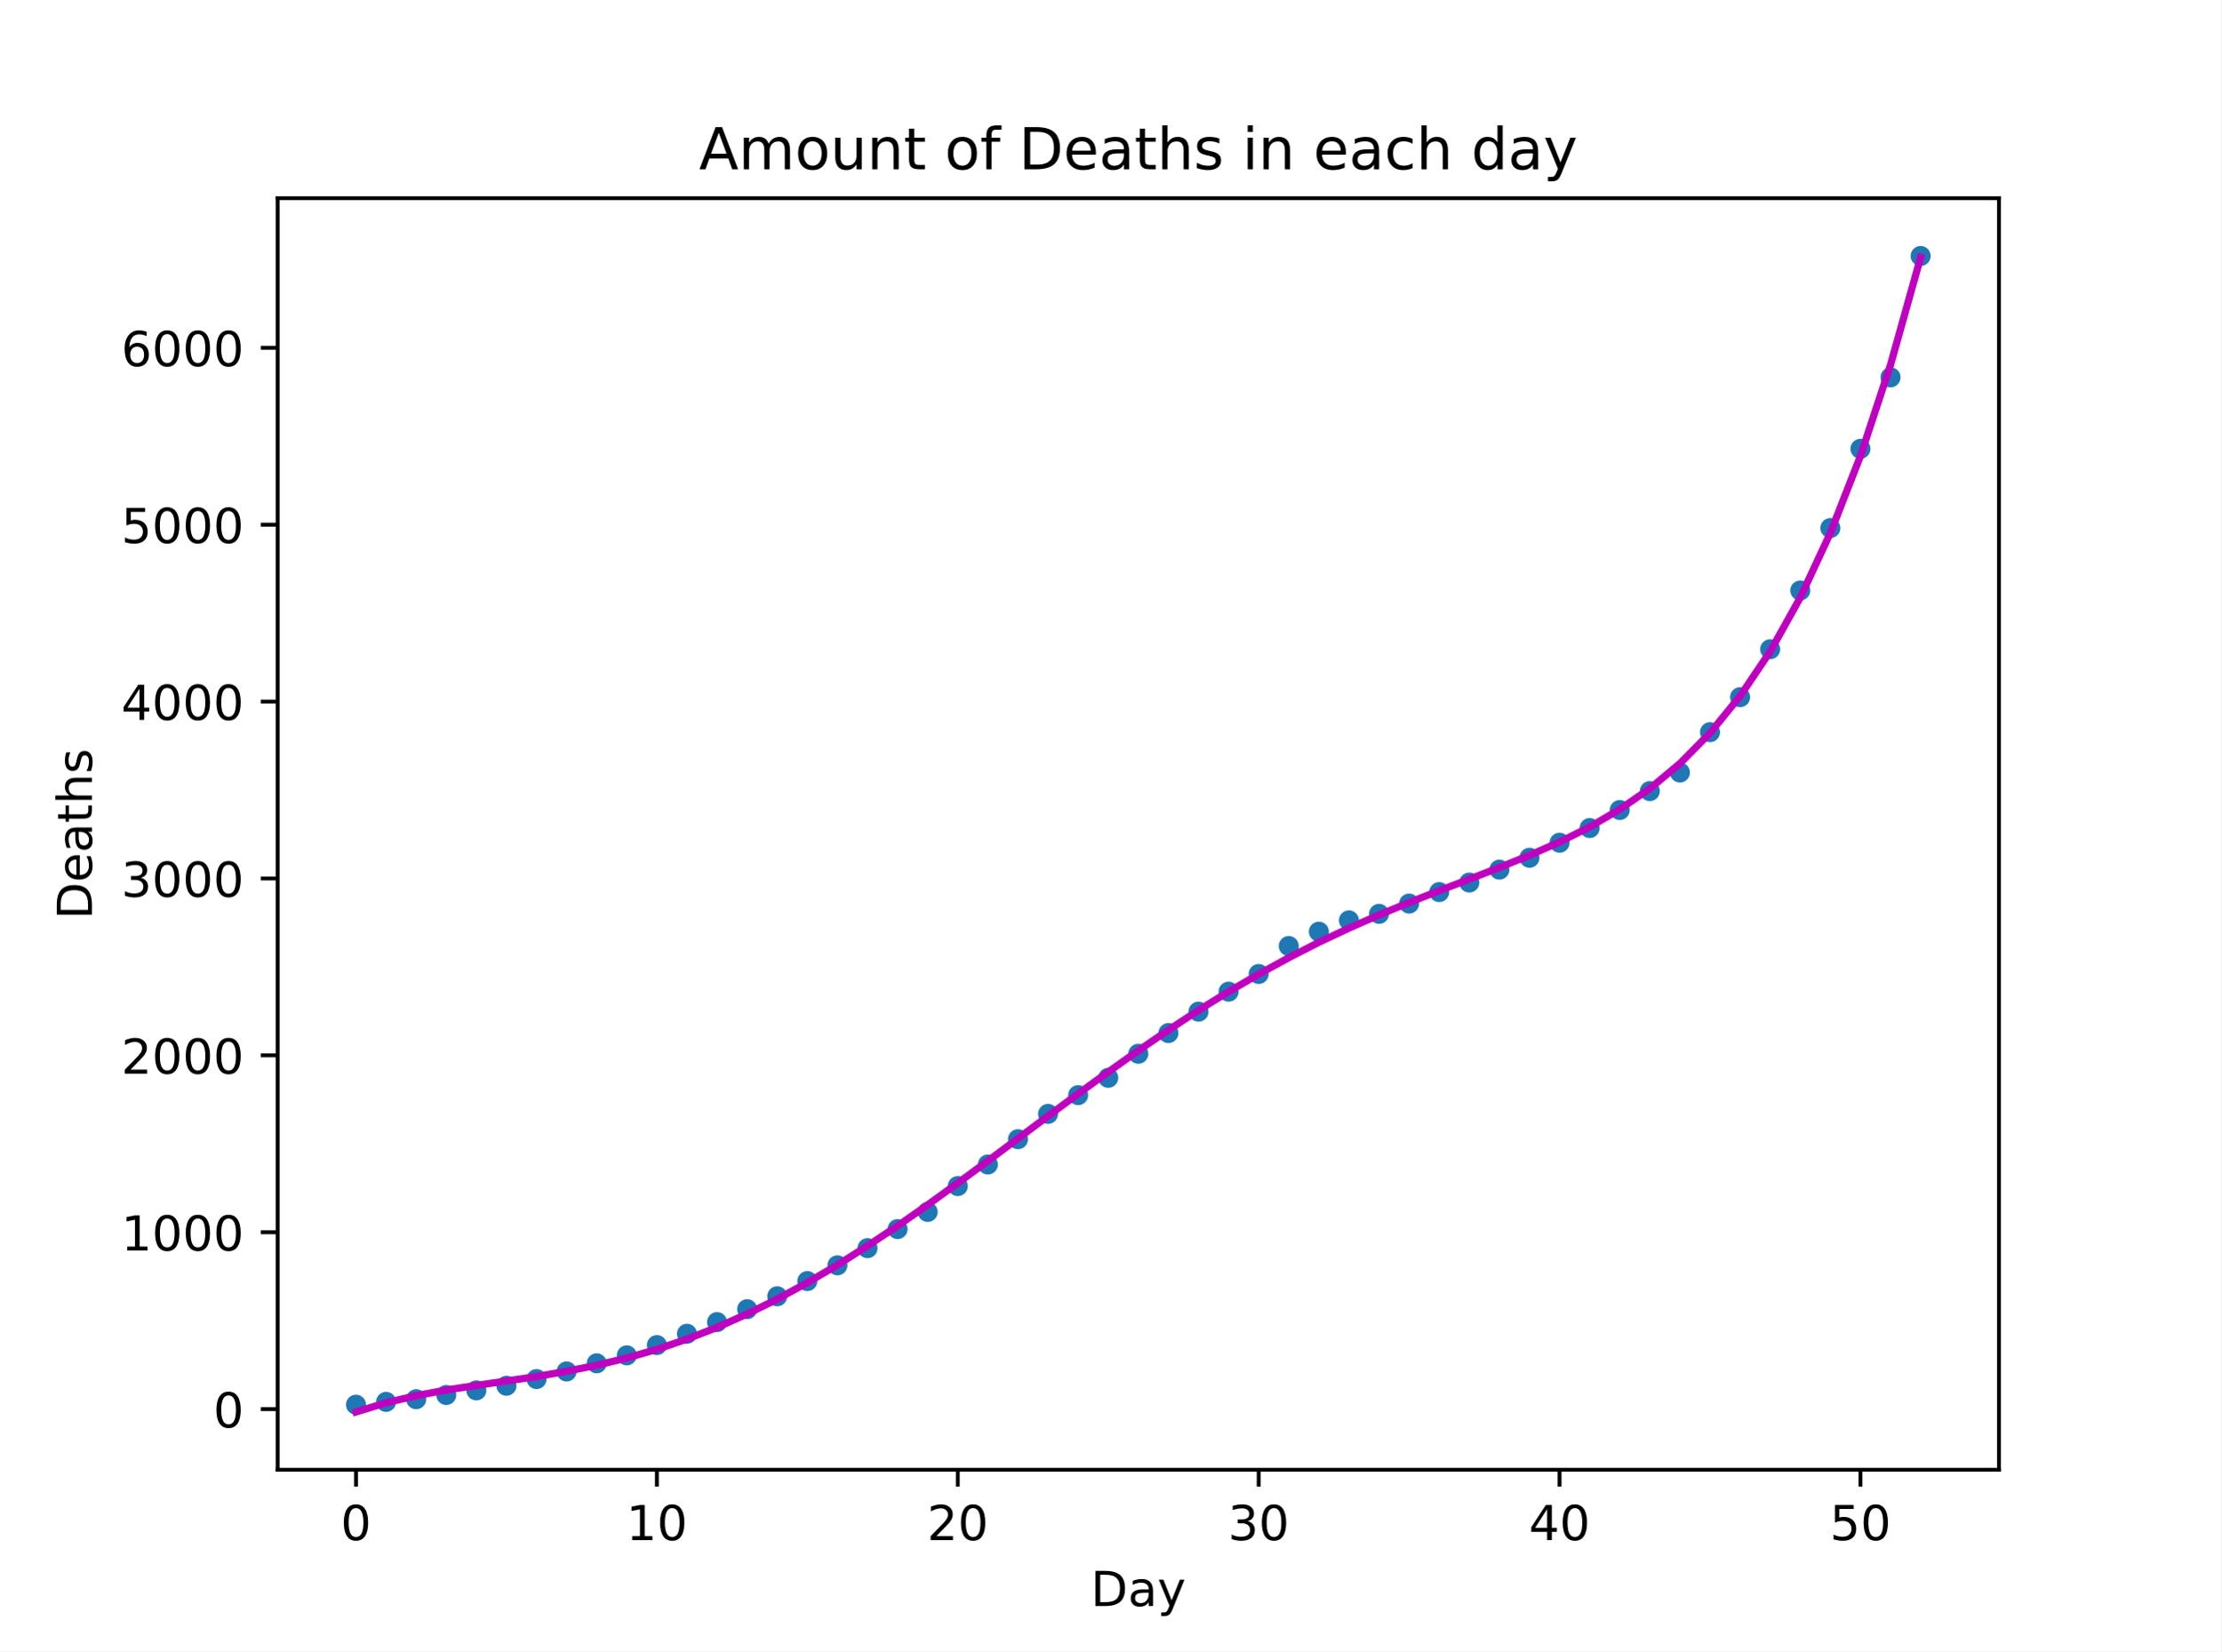
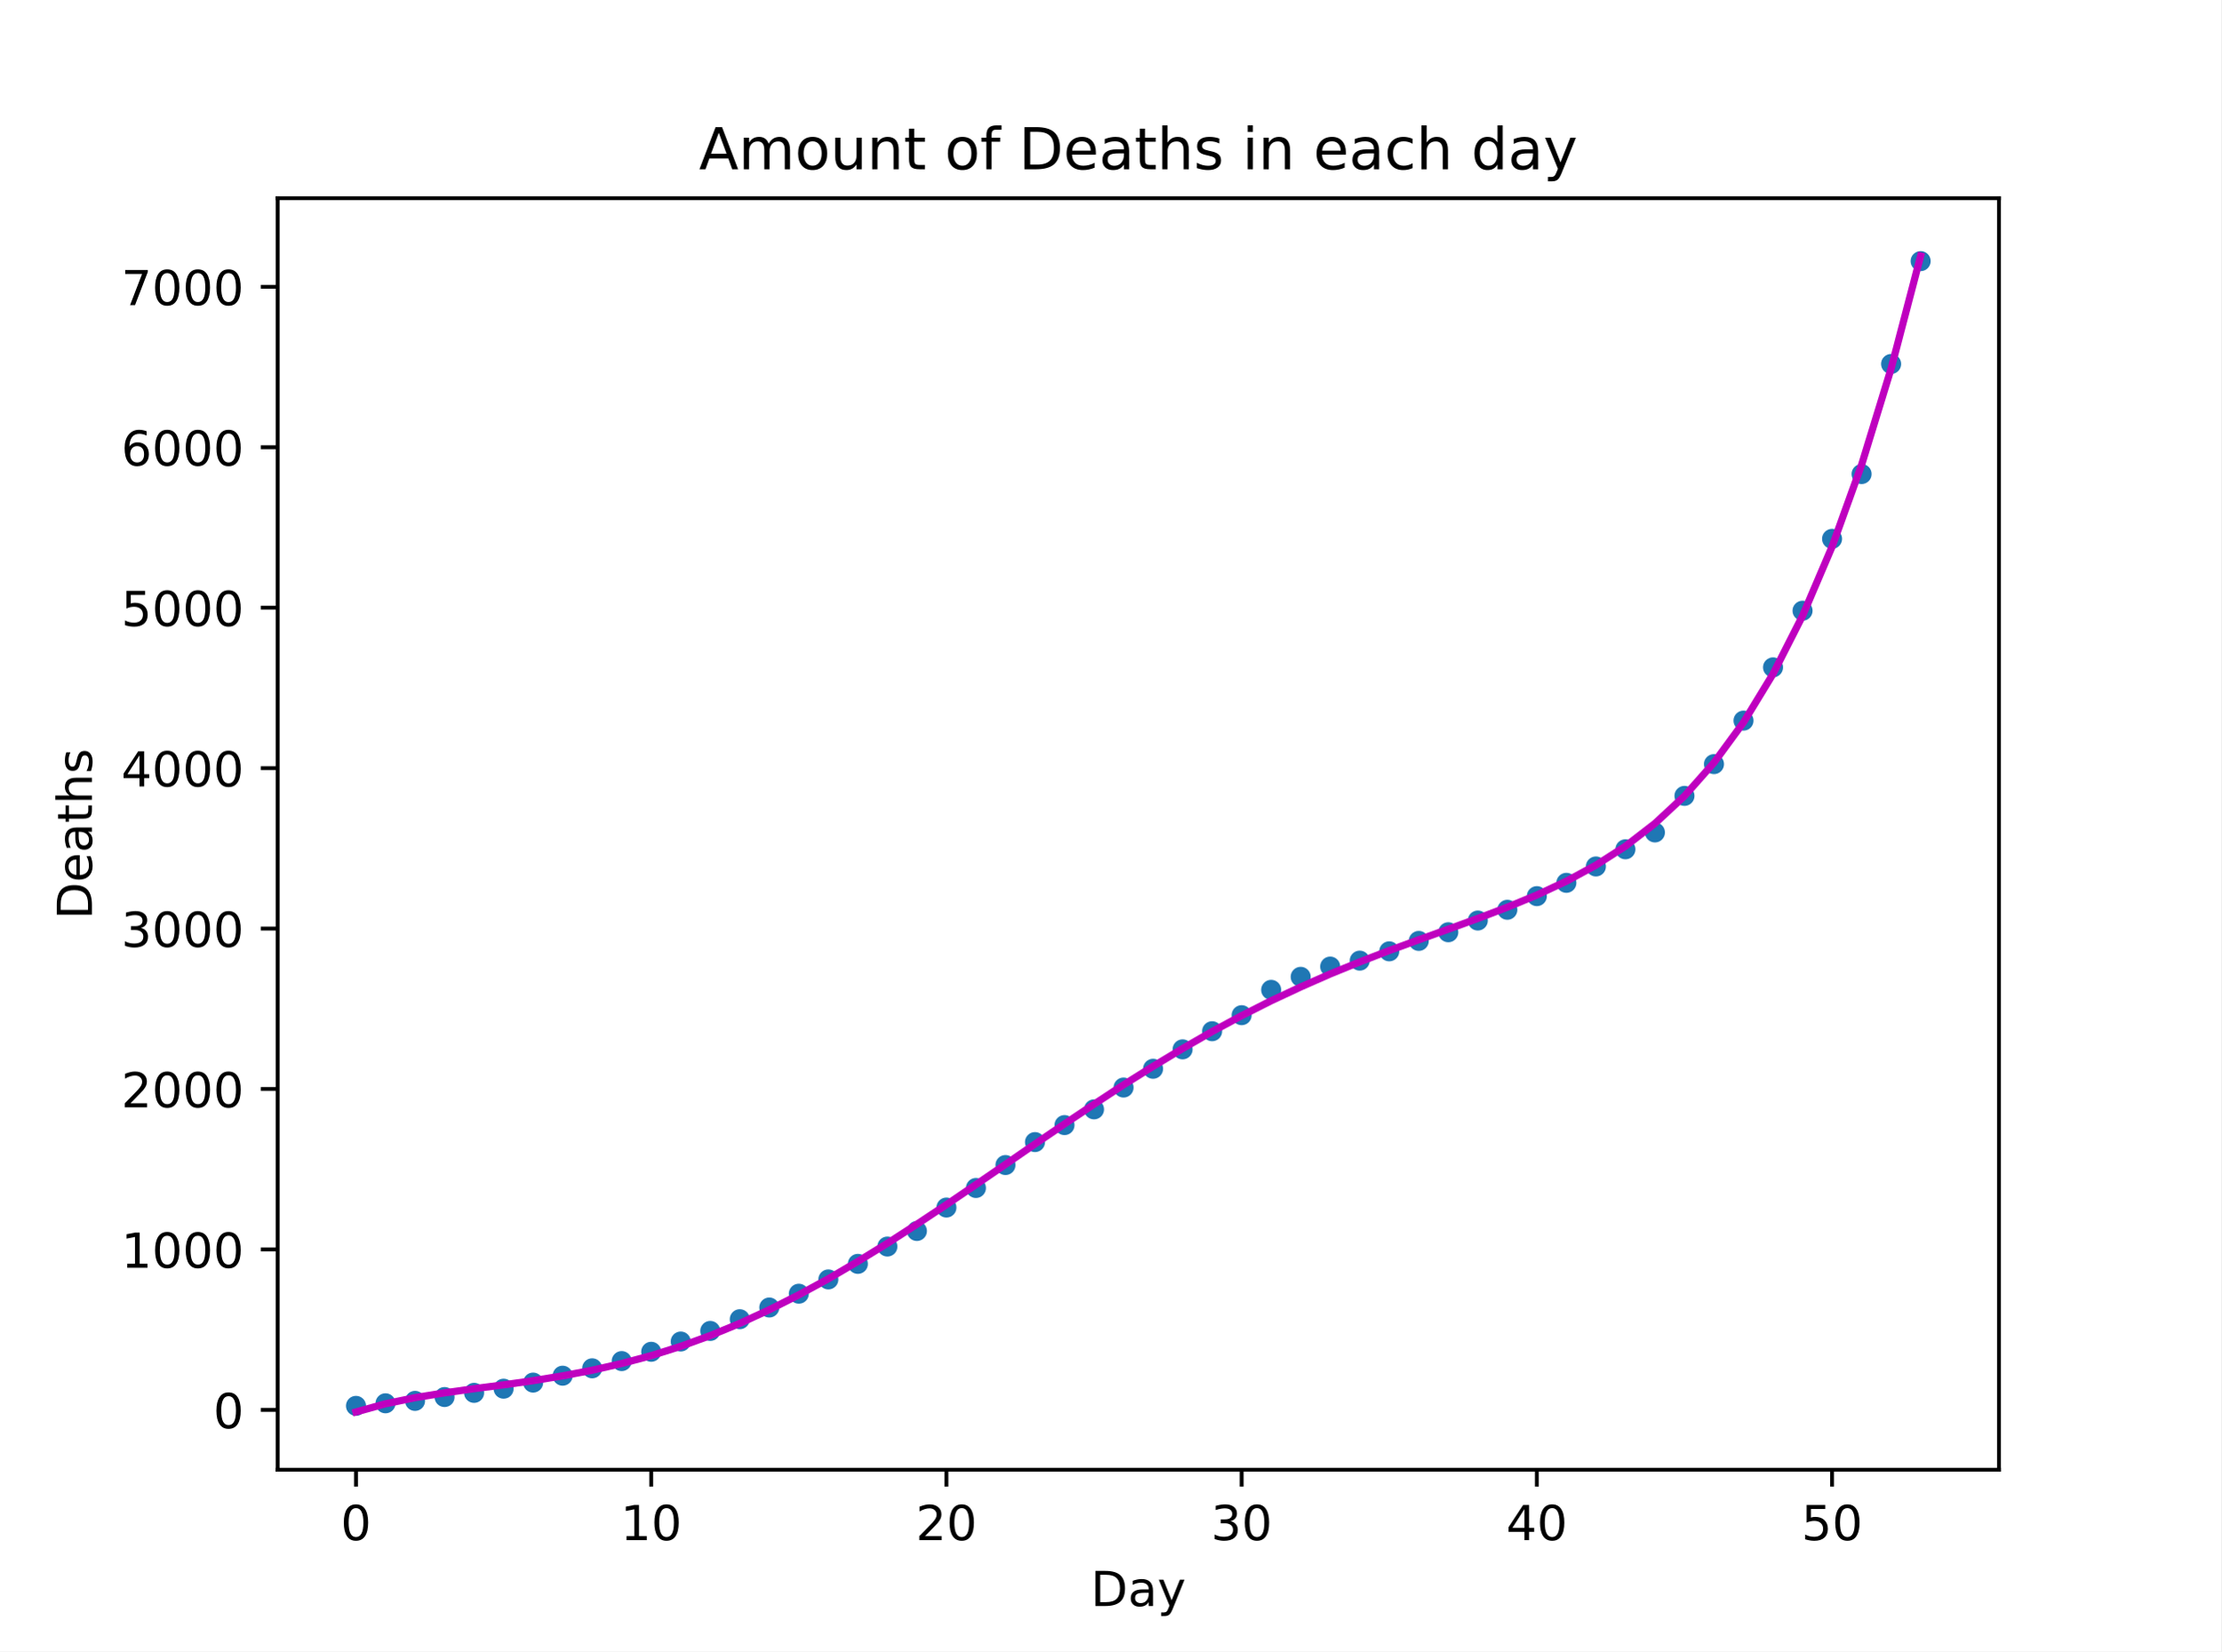
<svg xmlns="http://www.w3.org/2000/svg" xmlns:xlink="http://www.w3.org/1999/xlink" height="342.72pt" version="1.1" viewBox="0 0 460.8 342.72" width="460.8pt">
  <defs>
    <style type="text/css">
*{stroke-linecap:butt;stroke-linejoin:round;}
  </style>
  </defs>
  <g id="figure_1">
    <g id="patch_1">
      <path d="M 0 342.72  L 460.8 342.72  L 460.8 0  L 0 0  z " style="fill:#ffffff;" />
    </g>
    <g id="axes_1">
      <g id="patch_2">
        <path d="M 57.6 305.021  L 414.72 305.021  L 414.72 41.126  L 57.6 41.126  z " style="fill:#ffffff;" />
      </g>
      <g id="PathCollection_1">
        <defs>
-           <path d="M 0 1.581  C 0.419 1.581 0.822 1.415 1.118 1.118  C 1.415 0.822 1.581 0.419 1.581 0  C 1.581 -0.419 1.415 -0.822 1.118 -1.118  C 0.822 -1.415 0.419 -1.581 0 -1.581  C -0.419 -1.581 -0.822 -1.415 -1.118 -1.118  C -1.415 -0.822 -1.581 -0.419 -1.581 0  C -1.581 0.419 -1.415 0.822 -1.118 1.118  C -0.822 1.415 -0.419 1.581 0 1.581  z " id="m0d6039f544" style="stroke:#1f77b4;" />
+           <path d="M 0 1.581  C 0.419 1.581 0.822 1.415 1.118 1.118  C 1.415 0.822 1.581 0.419 1.581 0  C 1.581 -0.419 1.415 -0.822 1.118 -1.118  C 0.822 -1.415 0.419 -1.581 0 -1.581  C -0.419 -1.581 -0.822 -1.415 -1.118 -1.118  C -1.415 -0.822 -1.581 -0.419 -1.581 0  C -1.581 0.419 -1.415 0.822 -1.118 1.118  C -0.822 1.415 -0.419 1.581 0 1.581  z " id="m643793aaf9" style="stroke:#1f77b4;" />
        </defs>
-         <g clip-path="url(#pefa98042bc)">
-           <use style="fill:#1f77b4;stroke:#1f77b4;" x="73.853" xlink:href="#m0d6039f544" y="291.52" />
-           <use style="fill:#1f77b4;stroke:#1f77b4;" x="80.095" xlink:href="#m0d6039f544" y="290.933" />
-           <use style="fill:#1f77b4;stroke:#1f77b4;" x="86.338" xlink:href="#m0d6039f544" y="290.382" />
-           <use style="fill:#1f77b4;stroke:#1f77b4;" x="92.58" xlink:href="#m0d6039f544" y="289.501" />
-           <use style="fill:#1f77b4;stroke:#1f77b4;" x="98.823" xlink:href="#m0d6039f544" y="288.547" />
-           <use style="fill:#1f77b4;stroke:#1f77b4;" x="105.066" xlink:href="#m0d6039f544" y="287.592" />
-           <use style="fill:#1f77b4;stroke:#1f77b4;" x="111.308" xlink:href="#m0d6039f544" y="286.197" />
-           <use style="fill:#1f77b4;stroke:#1f77b4;" x="117.551" xlink:href="#m0d6039f544" y="284.619" />
-           <use style="fill:#1f77b4;stroke:#1f77b4;" x="123.793" xlink:href="#m0d6039f544" y="282.93" />
-           <use style="fill:#1f77b4;stroke:#1f77b4;" x="130.036" xlink:href="#m0d6039f544" y="281.278" />
-           <use style="fill:#1f77b4;stroke:#1f77b4;" x="136.279" xlink:href="#m0d6039f544" y="279.149" />
-           <use style="fill:#1f77b4;stroke:#1f77b4;" x="142.521" xlink:href="#m0d6039f544" y="276.8" />
-           <use style="fill:#1f77b4;stroke:#1f77b4;" x="148.764" xlink:href="#m0d6039f544" y="274.377" />
-           <use style="fill:#1f77b4;stroke:#1f77b4;" x="155.006" xlink:href="#m0d6039f544" y="271.697" />
-           <use style="fill:#1f77b4;stroke:#1f77b4;" x="161.249" xlink:href="#m0d6039f544" y="269.017" />
-           <use style="fill:#1f77b4;stroke:#1f77b4;" x="167.491" xlink:href="#m0d6039f544" y="265.86" />
-           <use style="fill:#1f77b4;stroke:#1f77b4;" x="173.734" xlink:href="#m0d6039f544" y="262.593" />
-           <use style="fill:#1f77b4;stroke:#1f77b4;" x="179.977" xlink:href="#m0d6039f544" y="259.032" />
-           <use style="fill:#1f77b4;stroke:#1f77b4;" x="186.219" xlink:href="#m0d6039f544" y="255.067" />
-           <use style="fill:#1f77b4;stroke:#1f77b4;" x="192.462" xlink:href="#m0d6039f544" y="251.506" />
-           <use style="fill:#1f77b4;stroke:#1f77b4;" x="198.704" xlink:href="#m0d6039f544" y="246.146" />
-           <use style="fill:#1f77b4;stroke:#1f77b4;" x="204.947" xlink:href="#m0d6039f544" y="241.667" />
-           <use style="fill:#1f77b4;stroke:#1f77b4;" x="211.19" xlink:href="#m0d6039f544" y="236.418" />
-           <use style="fill:#1f77b4;stroke:#1f77b4;" x="217.432" xlink:href="#m0d6039f544" y="231.168" />
-           <use style="fill:#1f77b4;stroke:#1f77b4;" x="223.675" xlink:href="#m0d6039f544" y="227.277" />
-           <use style="fill:#1f77b4;stroke:#1f77b4;" x="229.917" xlink:href="#m0d6039f544" y="223.679" />
-           <use style="fill:#1f77b4;stroke:#1f77b4;" x="236.16" xlink:href="#m0d6039f544" y="218.687" />
-           <use style="fill:#1f77b4;stroke:#1f77b4;" x="242.403" xlink:href="#m0d6039f544" y="214.391" />
-           <use style="fill:#1f77b4;stroke:#1f77b4;" x="248.645" xlink:href="#m0d6039f544" y="209.949" />
-           <use style="fill:#1f77b4;stroke:#1f77b4;" x="254.888" xlink:href="#m0d6039f544" y="205.801" />
-           <use style="fill:#1f77b4;stroke:#1f77b4;" x="261.13" xlink:href="#m0d6039f544" y="202.13" />
-           <use style="fill:#1f77b4;stroke:#1f77b4;" x="267.373" xlink:href="#m0d6039f544" y="196.33" />
-           <use style="fill:#1f77b4;stroke:#1f77b4;" x="273.616" xlink:href="#m0d6039f544" y="193.356" />
-           <use style="fill:#1f77b4;stroke:#1f77b4;" x="279.858" xlink:href="#m0d6039f544" y="191.007" />
-           <use style="fill:#1f77b4;stroke:#1f77b4;" x="286.101" xlink:href="#m0d6039f544" y="189.649" />
-           <use style="fill:#1f77b4;stroke:#1f77b4;" x="292.343" xlink:href="#m0d6039f544" y="187.519" />
-           <use style="fill:#1f77b4;stroke:#1f77b4;" x="298.586" xlink:href="#m0d6039f544" y="185.133" />
-           <use style="fill:#1f77b4;stroke:#1f77b4;" x="304.829" xlink:href="#m0d6039f544" y="183.151" />
-           <use style="fill:#1f77b4;stroke:#1f77b4;" x="311.071" xlink:href="#m0d6039f544" y="180.471" />
-           <use style="fill:#1f77b4;stroke:#1f77b4;" x="317.314" xlink:href="#m0d6039f544" y="178.011" />
-           <use style="fill:#1f77b4;stroke:#1f77b4;" x="323.556" xlink:href="#m0d6039f544" y="174.891" />
-           <use style="fill:#1f77b4;stroke:#1f77b4;" x="329.799" xlink:href="#m0d6039f544" y="171.844" />
-           <use style="fill:#1f77b4;stroke:#1f77b4;" x="336.041" xlink:href="#m0d6039f544" y="168.099" />
-           <use style="fill:#1f77b4;stroke:#1f77b4;" x="342.284" xlink:href="#m0d6039f544" y="164.171" />
-           <use style="fill:#1f77b4;stroke:#1f77b4;" x="348.527" xlink:href="#m0d6039f544" y="160.317" />
-           <use style="fill:#1f77b4;stroke:#1f77b4;" x="354.769" xlink:href="#m0d6039f544" y="151.947" />
-           <use style="fill:#1f77b4;stroke:#1f77b4;" x="361.012" xlink:href="#m0d6039f544" y="144.678" />
-           <use style="fill:#1f77b4;stroke:#1f77b4;" x="367.254" xlink:href="#m0d6039f544" y="134.729" />
-           <use style="fill:#1f77b4;stroke:#1f77b4;" x="373.497" xlink:href="#m0d6039f544" y="122.542" />
-           <use style="fill:#1f77b4;stroke:#1f77b4;" x="379.74" xlink:href="#m0d6039f544" y="109.583" />
-           <use style="fill:#1f77b4;stroke:#1f77b4;" x="385.982" xlink:href="#m0d6039f544" y="93.136" />
-           <use style="fill:#1f77b4;stroke:#1f77b4;" x="392.225" xlink:href="#m0d6039f544" y="78.305" />
-           <use style="fill:#1f77b4;stroke:#1f77b4;" x="398.467" xlink:href="#m0d6039f544" y="53.122" />
+         <g clip-path="url(#padbfe121fb)">
+           <use style="fill:#1f77b4;stroke:#1f77b4;" x="73.852" xlink:href="#m643793aaf9" y="291.76" />
+           <use style="fill:#1f77b4;stroke:#1f77b4;" x="79.977" xlink:href="#m643793aaf9" y="291.228" />
+           <use style="fill:#1f77b4;stroke:#1f77b4;" x="86.102" xlink:href="#m643793aaf9" y="290.728" />
+           <use style="fill:#1f77b4;stroke:#1f77b4;" x="92.227" xlink:href="#m643793aaf9" y="289.929" />
+           <use style="fill:#1f77b4;stroke:#1f77b4;" x="98.352" xlink:href="#m643793aaf9" y="289.063" />
+           <use style="fill:#1f77b4;stroke:#1f77b4;" x="104.476" xlink:href="#m643793aaf9" y="288.198" />
+           <use style="fill:#1f77b4;stroke:#1f77b4;" x="110.601" xlink:href="#m643793aaf9" y="286.932" />
+           <use style="fill:#1f77b4;stroke:#1f77b4;" x="116.726" xlink:href="#m643793aaf9" y="285.501" />
+           <use style="fill:#1f77b4;stroke:#1f77b4;" x="122.851" xlink:href="#m643793aaf9" y="283.969" />
+           <use style="fill:#1f77b4;stroke:#1f77b4;" x="128.976" xlink:href="#m643793aaf9" y="282.47" />
+           <use style="fill:#1f77b4;stroke:#1f77b4;" x="135.1" xlink:href="#m643793aaf9" y="280.539" />
+           <use style="fill:#1f77b4;stroke:#1f77b4;" x="141.225" xlink:href="#m643793aaf9" y="278.408" />
+           <use style="fill:#1f77b4;stroke:#1f77b4;" x="147.35" xlink:href="#m643793aaf9" y="276.211" />
+           <use style="fill:#1f77b4;stroke:#1f77b4;" x="153.475" xlink:href="#m643793aaf9" y="273.78" />
+           <use style="fill:#1f77b4;stroke:#1f77b4;" x="159.6" xlink:href="#m643793aaf9" y="271.349" />
+           <use style="fill:#1f77b4;stroke:#1f77b4;" x="165.725" xlink:href="#m643793aaf9" y="268.486" />
+           <use style="fill:#1f77b4;stroke:#1f77b4;" x="171.849" xlink:href="#m643793aaf9" y="265.522" />
+           <use style="fill:#1f77b4;stroke:#1f77b4;" x="177.974" xlink:href="#m643793aaf9" y="262.293" />
+           <use style="fill:#1f77b4;stroke:#1f77b4;" x="184.099" xlink:href="#m643793aaf9" y="258.697" />
+           <use style="fill:#1f77b4;stroke:#1f77b4;" x="190.224" xlink:href="#m643793aaf9" y="255.467" />
+           <use style="fill:#1f77b4;stroke:#1f77b4;" x="196.349" xlink:href="#m643793aaf9" y="250.605" />
+           <use style="fill:#1f77b4;stroke:#1f77b4;" x="202.473" xlink:href="#m643793aaf9" y="246.543" />
+           <use style="fill:#1f77b4;stroke:#1f77b4;" x="208.598" xlink:href="#m643793aaf9" y="241.782" />
+           <use style="fill:#1f77b4;stroke:#1f77b4;" x="214.723" xlink:href="#m643793aaf9" y="237.02" />
+           <use style="fill:#1f77b4;stroke:#1f77b4;" x="220.848" xlink:href="#m643793aaf9" y="233.491" />
+           <use style="fill:#1f77b4;stroke:#1f77b4;" x="226.973" xlink:href="#m643793aaf9" y="230.228" />
+           <use style="fill:#1f77b4;stroke:#1f77b4;" x="233.098" xlink:href="#m643793aaf9" y="225.699" />
+           <use style="fill:#1f77b4;stroke:#1f77b4;" x="239.222" xlink:href="#m643793aaf9" y="221.804" />
+           <use style="fill:#1f77b4;stroke:#1f77b4;" x="245.347" xlink:href="#m643793aaf9" y="217.775" />
+           <use style="fill:#1f77b4;stroke:#1f77b4;" x="251.472" xlink:href="#m643793aaf9" y="214.012" />
+           <use style="fill:#1f77b4;stroke:#1f77b4;" x="257.597" xlink:href="#m643793aaf9" y="210.682" />
+           <use style="fill:#1f77b4;stroke:#1f77b4;" x="263.722" xlink:href="#m643793aaf9" y="205.422" />
+           <use style="fill:#1f77b4;stroke:#1f77b4;" x="269.847" xlink:href="#m643793aaf9" y="202.724" />
+           <use style="fill:#1f77b4;stroke:#1f77b4;" x="275.971" xlink:href="#m643793aaf9" y="200.593" />
+           <use style="fill:#1f77b4;stroke:#1f77b4;" x="282.096" xlink:href="#m643793aaf9" y="199.361" />
+           <use style="fill:#1f77b4;stroke:#1f77b4;" x="288.221" xlink:href="#m643793aaf9" y="197.43" />
+           <use style="fill:#1f77b4;stroke:#1f77b4;" x="294.346" xlink:href="#m643793aaf9" y="195.266" />
+           <use style="fill:#1f77b4;stroke:#1f77b4;" x="300.471" xlink:href="#m643793aaf9" y="193.468" />
+           <use style="fill:#1f77b4;stroke:#1f77b4;" x="306.595" xlink:href="#m643793aaf9" y="191.037" />
+           <use style="fill:#1f77b4;stroke:#1f77b4;" x="312.72" xlink:href="#m643793aaf9" y="188.806" />
+           <use style="fill:#1f77b4;stroke:#1f77b4;" x="318.845" xlink:href="#m643793aaf9" y="185.976" />
+           <use style="fill:#1f77b4;stroke:#1f77b4;" x="324.97" xlink:href="#m643793aaf9" y="183.212" />
+           <use style="fill:#1f77b4;stroke:#1f77b4;" x="331.095" xlink:href="#m643793aaf9" y="179.816" />
+           <use style="fill:#1f77b4;stroke:#1f77b4;" x="337.22" xlink:href="#m643793aaf9" y="176.253" />
+           <use style="fill:#1f77b4;stroke:#1f77b4;" x="343.344" xlink:href="#m643793aaf9" y="172.757" />
+           <use style="fill:#1f77b4;stroke:#1f77b4;" x="349.469" xlink:href="#m643793aaf9" y="165.166" />
+           <use style="fill:#1f77b4;stroke:#1f77b4;" x="355.594" xlink:href="#m643793aaf9" y="158.573" />
+           <use style="fill:#1f77b4;stroke:#1f77b4;" x="361.719" xlink:href="#m643793aaf9" y="149.549" />
+           <use style="fill:#1f77b4;stroke:#1f77b4;" x="367.844" xlink:href="#m643793aaf9" y="138.495" />
+           <use style="fill:#1f77b4;stroke:#1f77b4;" x="373.968" xlink:href="#m643793aaf9" y="126.741" />
+           <use style="fill:#1f77b4;stroke:#1f77b4;" x="380.093" xlink:href="#m643793aaf9" y="111.824" />
+           <use style="fill:#1f77b4;stroke:#1f77b4;" x="386.218" xlink:href="#m643793aaf9" y="98.372" />
+           <use style="fill:#1f77b4;stroke:#1f77b4;" x="392.343" xlink:href="#m643793aaf9" y="75.53" />
+           <use style="fill:#1f77b4;stroke:#1f77b4;" x="398.468" xlink:href="#m643793aaf9" y="54.187" />
        </g>
      </g>
      <g id="matplotlib.axis_1">
        <g id="xtick_1">
          <g id="line2d_1">
            <defs>
-               <path d="M 0 0  L 0 3.5  " id="mb7b618248f" style="stroke:#000000;stroke-width:0.8;" />
-             </defs>
-             <g>
-               <use style="stroke:#000000;stroke-width:0.8;" x="73.853" xlink:href="#mb7b618248f" y="305.021" />
+               <path d="M 0 0  L 0 3.5  " id="m096f3b775e" style="stroke:#000000;stroke-width:0.8;" />
+             </defs>
+             <g>
+               <use style="stroke:#000000;stroke-width:0.8;" x="73.852" xlink:href="#m096f3b775e" y="305.021" />
            </g>
          </g>
          <g id="text_1">
            <defs>
              <path d="M 31.781 66.406  Q 24.172 66.406 20.328 58.906  Q 16.5 51.422 16.5 36.375  Q 16.5 21.391 20.328 13.891  Q 24.172 6.391 31.781 6.391  Q 39.453 6.391 43.281 13.891  Q 47.125 21.391 47.125 36.375  Q 47.125 51.422 43.281 58.906  Q 39.453 66.406 31.781 66.406  z M 31.781 74.219  Q 44.047 74.219 50.516 64.516  Q 56.984 54.828 56.984 36.375  Q 56.984 17.969 50.516 8.266  Q 44.047 -1.422 31.781 -1.422  Q 19.531 -1.422 13.062 8.266  Q 6.594 17.969 6.594 36.375  Q 6.594 54.828 13.062 64.516  Q 19.531 74.219 31.781 74.219  z " id="DejaVuSans-48" />
            </defs>
-             <g transform="translate(70.67138 319.6192)scale(0.1 -0.1)">
+             <g transform="translate(70.671 319.6192)scale(0.1 -0.1)">
              <use xlink:href="#DejaVuSans-48" />
            </g>
          </g>
        </g>
        <g id="xtick_2">
          <g id="line2d_2">
            <g>
-               <use style="stroke:#000000;stroke-width:0.8;" x="136.279" xlink:href="#mb7b618248f" y="305.021" />
+               <use style="stroke:#000000;stroke-width:0.8;" x="135.1" xlink:href="#m096f3b775e" y="305.021" />
            </g>
          </g>
          <g id="text_2">
            <defs>
              <path d="M 12.406 8.297  L 28.516 8.297  L 28.516 63.922  L 10.984 60.406  L 10.984 69.391  L 28.422 72.906  L 38.281 72.906  L 38.281 8.297  L 54.391 8.297  L 54.391 0  L 12.406 0  z " id="DejaVuSans-49" />
            </defs>
-             <g transform="translate(129.916 319.6192)scale(0.1 -0.1)">
+             <g transform="translate(128.738 319.6192)scale(0.1 -0.1)">
              <use xlink:href="#DejaVuSans-49" />
              <use x="63.623" xlink:href="#DejaVuSans-48" />
            </g>
          </g>
        </g>
        <g id="xtick_3">
          <g id="line2d_3">
            <g>
-               <use style="stroke:#000000;stroke-width:0.8;" x="198.704" xlink:href="#mb7b618248f" y="305.021" />
+               <use style="stroke:#000000;stroke-width:0.8;" x="196.349" xlink:href="#m096f3b775e" y="305.021" />
            </g>
          </g>
          <g id="text_3">
            <defs>
              <path d="M 19.188 8.297  L 53.609 8.297  L 53.609 0  L 7.328 0  L 7.328 8.297  Q 12.938 14.109 22.625 23.891  Q 32.328 33.688 34.812 36.531  Q 39.547 41.844 41.422 45.531  Q 43.312 49.219 43.312 52.781  Q 43.312 58.594 39.234 62.25  Q 35.156 65.922 28.609 65.922  Q 23.969 65.922 18.812 64.312  Q 13.672 62.703 7.812 59.422  L 7.812 69.391  Q 13.766 71.781 18.938 73  Q 24.125 74.219 28.422 74.219  Q 39.75 74.219 46.484 68.547  Q 53.219 62.891 53.219 53.422  Q 53.219 48.922 51.531 44.891  Q 49.859 40.875 45.406 35.406  Q 44.188 33.984 37.641 27.219  Q 31.109 20.453 19.188 8.297  z " id="DejaVuSans-50" />
            </defs>
-             <g transform="translate(192.342 319.6192)scale(0.1 -0.1)">
+             <g transform="translate(189.9862 319.6192)scale(0.1 -0.1)">
              <use xlink:href="#DejaVuSans-50" />
              <use x="63.623" xlink:href="#DejaVuSans-48" />
            </g>
          </g>
        </g>
        <g id="xtick_4">
          <g id="line2d_4">
            <g>
-               <use style="stroke:#000000;stroke-width:0.8;" x="261.13" xlink:href="#mb7b618248f" y="305.021" />
+               <use style="stroke:#000000;stroke-width:0.8;" x="257.597" xlink:href="#m096f3b775e" y="305.021" />
            </g>
          </g>
          <g id="text_4">
            <defs>
              <path d="M 40.578 39.312  Q 47.656 37.797 51.625 33  Q 55.609 28.219 55.609 21.188  Q 55.609 10.406 48.188 4.484  Q 40.766 -1.422 27.094 -1.422  Q 22.516 -1.422 17.656 -0.516  Q 12.797 0.391 7.625 2.203  L 7.625 11.719  Q 11.719 9.328 16.594 8.109  Q 21.484 6.891 26.812 6.891  Q 36.078 6.891 40.938 10.547  Q 45.797 14.203 45.797 21.188  Q 45.797 27.641 41.281 31.266  Q 36.766 34.906 28.719 34.906  L 20.219 34.906  L 20.219 43.016  L 29.109 43.016  Q 36.375 43.016 40.234 45.922  Q 44.094 48.828 44.094 54.297  Q 44.094 59.906 40.109 62.906  Q 36.141 65.922 28.719 65.922  Q 24.656 65.922 20.016 65.031  Q 15.375 64.156 9.812 62.312  L 9.812 71.094  Q 15.438 72.656 20.344 73.438  Q 25.25 74.219 29.594 74.219  Q 40.828 74.219 47.359 69.109  Q 53.906 64.016 53.906 55.328  Q 53.906 49.266 50.438 45.094  Q 46.969 40.922 40.578 39.312  z " id="DejaVuSans-51" />
            </defs>
-             <g transform="translate(254.7679 319.6192)scale(0.1 -0.1)">
+             <g transform="translate(251.2344 319.6192)scale(0.1 -0.1)">
              <use xlink:href="#DejaVuSans-51" />
              <use x="63.623" xlink:href="#DejaVuSans-48" />
            </g>
          </g>
        </g>
        <g id="xtick_5">
          <g id="line2d_5">
            <g>
-               <use style="stroke:#000000;stroke-width:0.8;" x="323.556" xlink:href="#mb7b618248f" y="305.021" />
+               <use style="stroke:#000000;stroke-width:0.8;" x="318.845" xlink:href="#m096f3b775e" y="305.021" />
            </g>
          </g>
          <g id="text_5">
            <defs>
              <path d="M 37.797 64.312  L 12.891 25.391  L 37.797 25.391  z M 35.203 72.906  L 47.609 72.906  L 47.609 25.391  L 58.016 25.391  L 58.016 17.188  L 47.609 17.188  L 47.609 0  L 37.797 0  L 37.797 17.188  L 4.891 17.188  L 4.891 26.703  z " id="DejaVuSans-52" />
            </defs>
-             <g transform="translate(317.1938 319.6192)scale(0.1 -0.1)">
+             <g transform="translate(312.4826 319.6192)scale(0.1 -0.1)">
              <use xlink:href="#DejaVuSans-52" />
              <use x="63.623" xlink:href="#DejaVuSans-48" />
            </g>
          </g>
        </g>
        <g id="xtick_6">
          <g id="line2d_6">
            <g>
-               <use style="stroke:#000000;stroke-width:0.8;" x="385.982" xlink:href="#mb7b618248f" y="305.021" />
+               <use style="stroke:#000000;stroke-width:0.8;" x="380.093" xlink:href="#m096f3b775e" y="305.021" />
            </g>
          </g>
          <g id="text_6">
            <defs>
              <path d="M 10.797 72.906  L 49.516 72.906  L 49.516 64.594  L 19.828 64.594  L 19.828 46.734  Q 21.969 47.469 24.109 47.828  Q 26.266 48.188 28.422 48.188  Q 40.625 48.188 47.75 41.5  Q 54.891 34.812 54.891 23.391  Q 54.891 11.625 47.562 5.094  Q 40.234 -1.422 26.906 -1.422  Q 22.312 -1.422 17.547 -0.641  Q 12.797 0.141 7.719 1.703  L 7.719 11.625  Q 12.109 9.234 16.797 8.062  Q 21.484 6.891 26.703 6.891  Q 35.156 6.891 40.078 11.328  Q 45.016 15.766 45.016 23.391  Q 45.016 31 40.078 35.438  Q 35.156 39.891 26.703 39.891  Q 22.75 39.891 18.812 39.016  Q 14.891 38.141 10.797 36.281  z " id="DejaVuSans-53" />
            </defs>
-             <g transform="translate(379.6197 319.6192)scale(0.1 -0.1)">
+             <g transform="translate(373.7308 319.6192)scale(0.1 -0.1)">
              <use xlink:href="#DejaVuSans-53" />
              <use x="63.623" xlink:href="#DejaVuSans-48" />
            </g>
          </g>
        </g>
        <g id="text_7">
          <defs>
            <path d="M 19.672 64.797  L 19.672 8.109  L 31.594 8.109  Q 46.688 8.109 53.688 14.938  Q 60.688 21.781 60.688 36.531  Q 60.688 51.172 53.688 57.984  Q 46.688 64.797 31.594 64.797  z M 9.812 72.906  L 30.078 72.906  Q 51.266 72.906 61.172 64.094  Q 71.094 55.281 71.094 36.531  Q 71.094 17.672 61.125 8.828  Q 51.172 0 30.078 0  L 9.812 0  z " id="DejaVuSans-68" />
            <path d="M 34.281 27.484  Q 23.391 27.484 19.188 25  Q 14.984 22.516 14.984 16.5  Q 14.984 11.719 18.141 8.906  Q 21.297 6.109 26.703 6.109  Q 34.188 6.109 38.703 11.406  Q 43.219 16.703 43.219 25.484  L 43.219 27.484  z M 52.203 31.203  L 52.203 0  L 43.219 0  L 43.219 8.297  Q 40.141 3.328 35.547 0.953  Q 30.953 -1.422 24.312 -1.422  Q 15.922 -1.422 10.953 3.297  Q 6 8.016 6 15.922  Q 6 25.141 12.172 29.828  Q 18.359 34.516 30.609 34.516  L 43.219 34.516  L 43.219 35.406  Q 43.219 41.609 39.141 45  Q 35.062 48.391 27.688 48.391  Q 23 48.391 18.547 47.266  Q 14.109 46.141 10.016 43.891  L 10.016 52.203  Q 14.938 54.109 19.578 55.047  Q 24.219 56 28.609 56  Q 40.484 56 46.344 49.844  Q 52.203 43.703 52.203 31.203  z " id="DejaVuSans-97" />
            <path d="M 32.172 -5.078  Q 28.375 -14.844 24.75 -17.812  Q 21.141 -20.797 15.094 -20.797  L 7.906 -20.797  L 7.906 -13.281  L 13.188 -13.281  Q 16.891 -13.281 18.938 -11.516  Q 21 -9.766 23.484 -3.219  L 25.094 0.875  L 2.984 54.688  L 12.5 54.688  L 29.594 11.922  L 46.688 54.688  L 56.203 54.688  z " id="DejaVuSans-121" />
          </defs>
          <g transform="translate(226.2866 333.2974)scale(0.1 -0.1)">
            <use xlink:href="#DejaVuSans-68" />
            <use x="77.002" xlink:href="#DejaVuSans-97" />
            <use x="138.281" xlink:href="#DejaVuSans-121" />
          </g>
        </g>
      </g>
      <g id="matplotlib.axis_2">
        <g id="ytick_1">
          <g id="line2d_7">
            <defs>
-               <path d="M 0 0  L -3.5 0  " id="mabbf84b9c9" style="stroke:#000000;stroke-width:0.8;" />
-             </defs>
-             <g>
-               <use style="stroke:#000000;stroke-width:0.8;" x="57.6" xlink:href="#mabbf84b9c9" y="292.438" />
+               <path d="M 0 0  L -3.5 0  " id="mb20781c946" style="stroke:#000000;stroke-width:0.8;" />
+             </defs>
+             <g>
+               <use style="stroke:#000000;stroke-width:0.8;" x="57.6" xlink:href="#mb20781c946" y="292.593" />
            </g>
          </g>
          <g id="text_8">
-             <g transform="translate(44.2375 296.2374)scale(0.1 -0.1)">
+             <g transform="translate(44.2375 296.392)scale(0.1 -0.1)">
              <use xlink:href="#DejaVuSans-48" />
            </g>
          </g>
        </g>
        <g id="ytick_2">
          <g id="line2d_8">
            <g>
-               <use style="stroke:#000000;stroke-width:0.8;" x="57.6" xlink:href="#mabbf84b9c9" y="255.728" />
+               <use style="stroke:#000000;stroke-width:0.8;" x="57.6" xlink:href="#mb20781c946" y="259.296" />
            </g>
          </g>
          <g id="text_9">
-             <g transform="translate(25.15 259.5268)scale(0.1 -0.1)">
+             <g transform="translate(25.15 263.0951)scale(0.1 -0.1)">
              <use xlink:href="#DejaVuSans-49" />
              <use x="63.623" xlink:href="#DejaVuSans-48" />
              <use x="127.246" xlink:href="#DejaVuSans-48" />
              <use x="190.869" xlink:href="#DejaVuSans-48" />
            </g>
          </g>
        </g>
        <g id="ytick_3">
          <g id="line2d_9">
            <g>
-               <use style="stroke:#000000;stroke-width:0.8;" x="57.6" xlink:href="#mabbf84b9c9" y="219.017" />
+               <use style="stroke:#000000;stroke-width:0.8;" x="57.6" xlink:href="#mb20781c946" y="225.999" />
            </g>
          </g>
          <g id="text_10">
-             <g transform="translate(25.15 222.8162)scale(0.1 -0.1)">
+             <g transform="translate(25.15 229.7982)scale(0.1 -0.1)">
              <use xlink:href="#DejaVuSans-50" />
              <use x="63.623" xlink:href="#DejaVuSans-48" />
              <use x="127.246" xlink:href="#DejaVuSans-48" />
              <use x="190.869" xlink:href="#DejaVuSans-48" />
            </g>
          </g>
        </g>
        <g id="ytick_4">
          <g id="line2d_10">
            <g>
-               <use style="stroke:#000000;stroke-width:0.8;" x="57.6" xlink:href="#mabbf84b9c9" y="182.306" />
+               <use style="stroke:#000000;stroke-width:0.8;" x="57.6" xlink:href="#mb20781c946" y="192.702" />
            </g>
          </g>
          <g id="text_11">
-             <g transform="translate(25.15 186.1056)scale(0.1 -0.1)">
+             <g transform="translate(25.15 196.5013)scale(0.1 -0.1)">
              <use xlink:href="#DejaVuSans-51" />
              <use x="63.623" xlink:href="#DejaVuSans-48" />
              <use x="127.246" xlink:href="#DejaVuSans-48" />
              <use x="190.869" xlink:href="#DejaVuSans-48" />
            </g>
          </g>
        </g>
        <g id="ytick_5">
          <g id="line2d_11">
            <g>
-               <use style="stroke:#000000;stroke-width:0.8;" x="57.6" xlink:href="#mabbf84b9c9" y="145.596" />
+               <use style="stroke:#000000;stroke-width:0.8;" x="57.6" xlink:href="#mb20781c946" y="159.405" />
            </g>
          </g>
          <g id="text_12">
-             <g transform="translate(25.15 149.395)scale(0.1 -0.1)">
+             <g transform="translate(25.15 163.2045)scale(0.1 -0.1)">
              <use xlink:href="#DejaVuSans-52" />
              <use x="63.623" xlink:href="#DejaVuSans-48" />
              <use x="127.246" xlink:href="#DejaVuSans-48" />
              <use x="190.869" xlink:href="#DejaVuSans-48" />
            </g>
          </g>
        </g>
        <g id="ytick_6">
          <g id="line2d_12">
            <g>
-               <use style="stroke:#000000;stroke-width:0.8;" x="57.6" xlink:href="#mabbf84b9c9" y="108.885" />
+               <use style="stroke:#000000;stroke-width:0.8;" x="57.6" xlink:href="#mb20781c946" y="126.108" />
            </g>
          </g>
          <g id="text_13">
-             <g transform="translate(25.15 112.6844)scale(0.1 -0.1)">
+             <g transform="translate(25.15 129.9076)scale(0.1 -0.1)">
              <use xlink:href="#DejaVuSans-53" />
              <use x="63.623" xlink:href="#DejaVuSans-48" />
              <use x="127.246" xlink:href="#DejaVuSans-48" />
              <use x="190.869" xlink:href="#DejaVuSans-48" />
            </g>
          </g>
        </g>
        <g id="ytick_7">
          <g id="line2d_13">
            <g>
-               <use style="stroke:#000000;stroke-width:0.8;" x="57.6" xlink:href="#mabbf84b9c9" y="72.175" />
+               <use style="stroke:#000000;stroke-width:0.8;" x="57.6" xlink:href="#mb20781c946" y="92.811" />
            </g>
          </g>
          <g id="text_14">
            <defs>
              <path d="M 33.016 40.375  Q 26.375 40.375 22.484 35.828  Q 18.609 31.297 18.609 23.391  Q 18.609 15.531 22.484 10.953  Q 26.375 6.391 33.016 6.391  Q 39.656 6.391 43.531 10.953  Q 47.406 15.531 47.406 23.391  Q 47.406 31.297 43.531 35.828  Q 39.656 40.375 33.016 40.375  z M 52.594 71.297  L 52.594 62.312  Q 48.875 64.062 45.094 64.984  Q 41.312 65.922 37.594 65.922  Q 27.828 65.922 22.672 59.328  Q 17.531 52.734 16.797 39.406  Q 19.672 43.656 24.016 45.922  Q 28.375 48.188 33.594 48.188  Q 44.578 48.188 50.953 41.516  Q 57.328 34.859 57.328 23.391  Q 57.328 12.156 50.688 5.359  Q 44.047 -1.422 33.016 -1.422  Q 20.359 -1.422 13.672 8.266  Q 6.984 17.969 6.984 36.375  Q 6.984 53.656 15.188 63.938  Q 23.391 74.219 37.203 74.219  Q 40.922 74.219 44.703 73.484  Q 48.484 72.75 52.594 71.297  z " id="DejaVuSans-54" />
            </defs>
-             <g transform="translate(25.15 75.97378)scale(0.1 -0.1)">
+             <g transform="translate(25.15 96.6107)scale(0.1 -0.1)">
              <use xlink:href="#DejaVuSans-54" />
              <use x="63.623" xlink:href="#DejaVuSans-48" />
              <use x="127.246" xlink:href="#DejaVuSans-48" />
              <use x="190.869" xlink:href="#DejaVuSans-48" />
            </g>
          </g>
        </g>
-         <g id="text_15">
+         <g id="ytick_8">
+           <g id="line2d_14">
+             <g>
+               <use style="stroke:#000000;stroke-width:0.8;" x="57.6" xlink:href="#mb20781c946" y="59.515" />
+             </g>
+           </g>
+           <g id="text_15">
+             <defs>
+               <path d="M 8.203 72.906  L 55.078 72.906  L 55.078 68.703  L 28.609 0  L 18.312 0  L 43.219 64.594  L 8.203 64.594  z " id="DejaVuSans-55" />
+             </defs>
+             <g transform="translate(25.15 63.31382)scale(0.1 -0.1)">
+               <use xlink:href="#DejaVuSans-55" />
+               <use x="63.623" xlink:href="#DejaVuSans-48" />
+               <use x="127.246" xlink:href="#DejaVuSans-48" />
+               <use x="190.869" xlink:href="#DejaVuSans-48" />
+             </g>
+           </g>
+         </g>
+         <g id="text_16">
          <defs>
            <path d="M 56.203 29.594  L 56.203 25.203  L 14.891 25.203  Q 15.484 15.922 20.484 11.062  Q 25.484 6.203 34.422 6.203  Q 39.594 6.203 44.453 7.469  Q 49.312 8.734 54.109 11.281  L 54.109 2.781  Q 49.266 0.734 44.188 -0.344  Q 39.109 -1.422 33.891 -1.422  Q 20.797 -1.422 13.156 6.188  Q 5.516 13.812 5.516 26.812  Q 5.516 40.234 12.766 48.109  Q 20.016 56 32.328 56  Q 43.359 56 49.781 48.891  Q 56.203 41.797 56.203 29.594  z M 47.219 32.234  Q 47.125 39.594 43.094 43.984  Q 39.062 48.391 32.422 48.391  Q 24.906 48.391 20.391 44.141  Q 15.875 39.891 15.188 32.172  z " id="DejaVuSans-101" />
            <path d="M 18.312 70.219  L 18.312 54.688  L 36.812 54.688  L 36.812 47.703  L 18.312 47.703  L 18.312 18.016  Q 18.312 11.328 20.141 9.422  Q 21.969 7.516 27.594 7.516  L 36.812 7.516  L 36.812 0  L 27.594 0  Q 17.188 0 13.234 3.875  Q 9.281 7.766 9.281 18.016  L 9.281 47.703  L 2.688 47.703  L 2.688 54.688  L 9.281 54.688  L 9.281 70.219  z " id="DejaVuSans-116" />
            <path d="M 54.891 33.016  L 54.891 0  L 45.906 0  L 45.906 32.719  Q 45.906 40.484 42.875 44.328  Q 39.844 48.188 33.797 48.188  Q 26.516 48.188 22.312 43.547  Q 18.109 38.922 18.109 30.906  L 18.109 0  L 9.078 0  L 9.078 75.984  L 18.109 75.984  L 18.109 46.188  Q 21.344 51.125 25.703 53.562  Q 30.078 56 35.797 56  Q 45.219 56 50.047 50.172  Q 54.891 44.344 54.891 33.016  z " id="DejaVuSans-104" />
            <path d="M 44.281 53.078  L 44.281 44.578  Q 40.484 46.531 36.375 47.5  Q 32.281 48.484 27.875 48.484  Q 21.188 48.484 17.844 46.438  Q 14.5 44.391 14.5 40.281  Q 14.5 37.156 16.891 35.375  Q 19.281 33.594 26.516 31.984  L 29.594 31.297  Q 39.156 29.25 43.188 25.516  Q 47.219 21.781 47.219 15.094  Q 47.219 7.469 41.188 3.016  Q 35.156 -1.422 24.609 -1.422  Q 20.219 -1.422 15.453 -0.562  Q 10.688 0.297 5.422 2  L 5.422 11.281  Q 10.406 8.688 15.234 7.391  Q 20.062 6.109 24.812 6.109  Q 31.156 6.109 34.562 8.281  Q 37.984 10.453 37.984 14.406  Q 37.984 18.062 35.516 20.016  Q 33.062 21.969 24.703 23.781  L 21.578 24.516  Q 13.234 26.266 9.516 29.906  Q 5.812 33.547 5.812 39.891  Q 5.812 47.609 11.281 51.797  Q 16.75 56 26.812 56  Q 31.781 56 36.172 55.266  Q 40.578 54.547 44.281 53.078  z " id="DejaVuSans-115" />
          </defs>
          <g transform="translate(19.07031 190.7978)rotate(-90)scale(0.1 -0.1)">
            <use xlink:href="#DejaVuSans-68" />
            <use x="77.002" xlink:href="#DejaVuSans-101" />
            <use x="138.525" xlink:href="#DejaVuSans-97" />
            <use x="199.805" xlink:href="#DejaVuSans-116" />
            <use x="239.014" xlink:href="#DejaVuSans-104" />
            <use x="302.393" xlink:href="#DejaVuSans-115" />
          </g>
        </g>
      </g>
-       <g id="line2d_14">
-         <path clip-path="url(#pefa98042bc)" d="M 73.853 293.026  L 80.095 291.117  L 86.338 289.648  L 92.58 288.473  L 98.823 287.519  L 105.066 286.601  L 111.308 285.683  L 117.551 284.582  L 123.793 283.334  L 130.036 281.829  L 136.279 280.03  L 142.521 277.901  L 148.764 275.478  L 155.006 272.688  L 161.249 269.604  L 167.491 266.19  L 173.734 262.519  L 179.977 258.554  L 186.219 254.406  L 192.462 250.037  L 198.704 245.522  L 204.947 240.933  L 211.19 236.271  L 217.432 231.609  L 223.675 226.983  L 229.917 222.468  L 236.16 218.026  L 242.403 213.767  L 248.645 209.656  L 254.888 205.801  L 261.13 202.167  L 267.373 198.753  L 273.616 195.559  L 279.858 192.622  L 286.101 189.869  L 292.343 187.299  L 298.586 184.839  L 304.829 182.453  L 311.071 180.03  L 317.314 177.497  L 323.556 174.744  L 329.799 171.624  L 336.041 167.953  L 342.284 163.657  L 348.527 158.445  L 354.769 152.13  L 361.012 144.458  L 367.254 135.207  L 373.497 124.01  L 379.74 110.611  L 385.982 94.641  L 392.225 75.699  L 398.467 53.415  " style="fill:none;stroke:#bf00bf;stroke-linecap:square;stroke-width:1.5;" />
+       <g id="line2d_15">
+         <path clip-path="url(#padbfe121fb)" d="M 73.852 293.026  L 79.977 291.327  L 86.102 290.062  L 92.227 289.063  L 98.352 288.198  L 104.476 287.398  L 110.601 286.533  L 116.726 285.534  L 122.851 284.368  L 128.976 282.97  L 135.1 281.338  L 141.225 279.407  L 147.35 277.176  L 153.475 274.646  L 159.6 271.815  L 165.725 268.719  L 171.849 265.389  L 177.974 261.793  L 184.099 258.031  L 190.224 254.068  L 196.349 250.006  L 202.473 245.844  L 208.598 241.649  L 214.723 237.42  L 220.848 233.258  L 226.973 229.162  L 233.098 225.133  L 239.222 221.304  L 245.347 217.608  L 251.472 214.079  L 257.597 210.782  L 263.722 207.686  L 269.847 204.822  L 275.971 202.125  L 282.096 199.628  L 288.221 197.264  L 294.346 195.033  L 300.471 192.835  L 306.595 190.604  L 312.72 188.274  L 318.845 185.743  L 324.97 182.88  L 331.095 179.55  L 337.22 175.621  L 343.344 170.893  L 349.469 165.199  L 355.594 158.273  L 361.719 149.916  L 367.844 139.86  L 373.968 127.806  L 380.093 113.456  L 386.218 96.474  L 392.343 76.496  L 398.468 53.122  " style="fill:none;stroke:#bf00bf;stroke-linecap:square;stroke-width:1.5;" />
      </g>
      <g id="patch_3">
        <path d="M 57.6 305.021  L 57.6 41.126  " style="fill:none;stroke:#000000;stroke-linecap:square;stroke-linejoin:miter;stroke-width:0.8;" />
      </g>
      <g id="patch_4">
        <path d="M 414.72 305.021  L 414.72 41.126  " style="fill:none;stroke:#000000;stroke-linecap:square;stroke-linejoin:miter;stroke-width:0.8;" />
      </g>
      <g id="patch_5">
        <path d="M 57.6 305.021  L 414.72 305.021  " style="fill:none;stroke:#000000;stroke-linecap:square;stroke-linejoin:miter;stroke-width:0.8;" />
      </g>
      <g id="patch_6">
        <path d="M 57.6 41.126  L 414.72 41.126  " style="fill:none;stroke:#000000;stroke-linecap:square;stroke-linejoin:miter;stroke-width:0.8;" />
      </g>
-       <g id="text_16">
+       <g id="text_17">
        <defs>
          <path d="M 34.188 63.188  L 20.797 26.906  L 47.609 26.906  z M 28.609 72.906  L 39.797 72.906  L 67.578 0  L 57.328 0  L 50.688 18.703  L 17.828 18.703  L 11.188 0  L 0.781 0  z " id="DejaVuSans-65" />
          <path d="M 52 44.188  Q 55.375 50.25 60.062 53.125  Q 64.75 56 71.094 56  Q 79.641 56 84.281 50.016  Q 88.922 44.047 88.922 33.016  L 88.922 0  L 79.891 0  L 79.891 32.719  Q 79.891 40.578 77.094 44.375  Q 74.312 48.188 68.609 48.188  Q 61.625 48.188 57.562 43.547  Q 53.516 38.922 53.516 30.906  L 53.516 0  L 44.484 0  L 44.484 32.719  Q 44.484 40.625 41.703 44.406  Q 38.922 48.188 33.109 48.188  Q 26.219 48.188 22.156 43.531  Q 18.109 38.875 18.109 30.906  L 18.109 0  L 9.078 0  L 9.078 54.688  L 18.109 54.688  L 18.109 46.188  Q 21.188 51.219 25.484 53.609  Q 29.781 56 35.688 56  Q 41.656 56 45.828 52.969  Q 50 49.953 52 44.188  z " id="DejaVuSans-109" />
          <path d="M 30.609 48.391  Q 23.391 48.391 19.188 42.75  Q 14.984 37.109 14.984 27.297  Q 14.984 17.484 19.156 11.844  Q 23.344 6.203 30.609 6.203  Q 37.797 6.203 41.984 11.859  Q 46.188 17.531 46.188 27.297  Q 46.188 37.016 41.984 42.703  Q 37.797 48.391 30.609 48.391  z M 30.609 56  Q 42.328 56 49.016 48.375  Q 55.719 40.766 55.719 27.297  Q 55.719 13.875 49.016 6.219  Q 42.328 -1.422 30.609 -1.422  Q 18.844 -1.422 12.172 6.219  Q 5.516 13.875 5.516 27.297  Q 5.516 40.766 12.172 48.375  Q 18.844 56 30.609 56  z " id="DejaVuSans-111" />
          <path d="M 8.5 21.578  L 8.5 54.688  L 17.484 54.688  L 17.484 21.922  Q 17.484 14.156 20.5 10.266  Q 23.531 6.391 29.594 6.391  Q 36.859 6.391 41.078 11.031  Q 45.312 15.672 45.312 23.688  L 45.312 54.688  L 54.297 54.688  L 54.297 0  L 45.312 0  L 45.312 8.406  Q 42.047 3.422 37.719 1  Q 33.406 -1.422 27.688 -1.422  Q 18.266 -1.422 13.375 4.438  Q 8.5 10.297 8.5 21.578  z M 31.109 56  z " id="DejaVuSans-117" />
          <path d="M 54.891 33.016  L 54.891 0  L 45.906 0  L 45.906 32.719  Q 45.906 40.484 42.875 44.328  Q 39.844 48.188 33.797 48.188  Q 26.516 48.188 22.312 43.547  Q 18.109 38.922 18.109 30.906  L 18.109 0  L 9.078 0  L 9.078 54.688  L 18.109 54.688  L 18.109 46.188  Q 21.344 51.125 25.703 53.562  Q 30.078 56 35.797 56  Q 45.219 56 50.047 50.172  Q 54.891 44.344 54.891 33.016  z " id="DejaVuSans-110" />
          <path id="DejaVuSans-32" />
          <path d="M 37.109 75.984  L 37.109 68.5  L 28.516 68.5  Q 23.688 68.5 21.797 66.547  Q 19.922 64.594 19.922 59.516  L 19.922 54.688  L 34.719 54.688  L 34.719 47.703  L 19.922 47.703  L 19.922 0  L 10.891 0  L 10.891 47.703  L 2.297 47.703  L 2.297 54.688  L 10.891 54.688  L 10.891 58.5  Q 10.891 67.625 15.141 71.797  Q 19.391 75.984 28.609 75.984  z " id="DejaVuSans-102" />
          <path d="M 9.422 54.688  L 18.406 54.688  L 18.406 0  L 9.422 0  z M 9.422 75.984  L 18.406 75.984  L 18.406 64.594  L 9.422 64.594  z " id="DejaVuSans-105" />
          <path d="M 48.781 52.594  L 48.781 44.188  Q 44.969 46.297 41.141 47.344  Q 37.312 48.391 33.406 48.391  Q 24.656 48.391 19.812 42.844  Q 14.984 37.312 14.984 27.297  Q 14.984 17.281 19.812 11.734  Q 24.656 6.203 33.406 6.203  Q 37.312 6.203 41.141 7.25  Q 44.969 8.297 48.781 10.406  L 48.781 2.094  Q 45.016 0.344 40.984 -0.531  Q 36.969 -1.422 32.422 -1.422  Q 20.062 -1.422 12.781 6.344  Q 5.516 14.109 5.516 27.297  Q 5.516 40.672 12.859 48.328  Q 20.219 56 33.016 56  Q 37.156 56 41.109 55.141  Q 45.062 54.297 48.781 52.594  z " id="DejaVuSans-99" />
          <path d="M 45.406 46.391  L 45.406 75.984  L 54.391 75.984  L 54.391 0  L 45.406 0  L 45.406 8.203  Q 42.578 3.328 38.25 0.953  Q 33.938 -1.422 27.875 -1.422  Q 17.969 -1.422 11.734 6.484  Q 5.516 14.406 5.516 27.297  Q 5.516 40.188 11.734 48.094  Q 17.969 56 27.875 56  Q 33.938 56 38.25 53.625  Q 42.578 51.266 45.406 46.391  z M 14.797 27.297  Q 14.797 17.391 18.875 11.75  Q 22.953 6.109 30.078 6.109  Q 37.203 6.109 41.297 11.75  Q 45.406 17.391 45.406 27.297  Q 45.406 37.203 41.297 42.844  Q 37.203 48.484 30.078 48.484  Q 22.953 48.484 18.875 42.844  Q 14.797 37.203 14.797 27.297  z " id="DejaVuSans-100" />
        </defs>
        <g transform="translate(145.0191 35.1264)scale(0.12 -0.12)">
          <use xlink:href="#DejaVuSans-65" />
          <use x="68.408" xlink:href="#DejaVuSans-109" />
          <use x="165.82" xlink:href="#DejaVuSans-111" />
          <use x="227.002" xlink:href="#DejaVuSans-117" />
          <use x="290.381" xlink:href="#DejaVuSans-110" />
          <use x="353.76" xlink:href="#DejaVuSans-116" />
          <use x="392.969" xlink:href="#DejaVuSans-32" />
          <use x="424.756" xlink:href="#DejaVuSans-111" />
          <use x="485.938" xlink:href="#DejaVuSans-102" />
          <use x="521.143" xlink:href="#DejaVuSans-32" />
          <use x="552.93" xlink:href="#DejaVuSans-68" />
          <use x="629.932" xlink:href="#DejaVuSans-101" />
          <use x="691.455" xlink:href="#DejaVuSans-97" />
          <use x="752.734" xlink:href="#DejaVuSans-116" />
          <use x="791.943" xlink:href="#DejaVuSans-104" />
          <use x="855.322" xlink:href="#DejaVuSans-115" />
          <use x="907.422" xlink:href="#DejaVuSans-32" />
          <use x="939.209" xlink:href="#DejaVuSans-105" />
          <use x="966.992" xlink:href="#DejaVuSans-110" />
          <use x="1030.371" xlink:href="#DejaVuSans-32" />
          <use x="1062.158" xlink:href="#DejaVuSans-101" />
          <use x="1123.682" xlink:href="#DejaVuSans-97" />
          <use x="1184.961" xlink:href="#DejaVuSans-99" />
          <use x="1239.941" xlink:href="#DejaVuSans-104" />
          <use x="1303.32" xlink:href="#DejaVuSans-32" />
          <use x="1335.107" xlink:href="#DejaVuSans-100" />
          <use x="1398.584" xlink:href="#DejaVuSans-97" />
          <use x="1459.863" xlink:href="#DejaVuSans-121" />
        </g>
      </g>
    </g>
  </g>
  <defs>
-     <clipPath id="pefa98042bc">
+     <clipPath id="padbfe121fb">
      <rect height="263.894" width="357.12" x="57.6" y="41.126" />
    </clipPath>
  </defs>
</svg>
